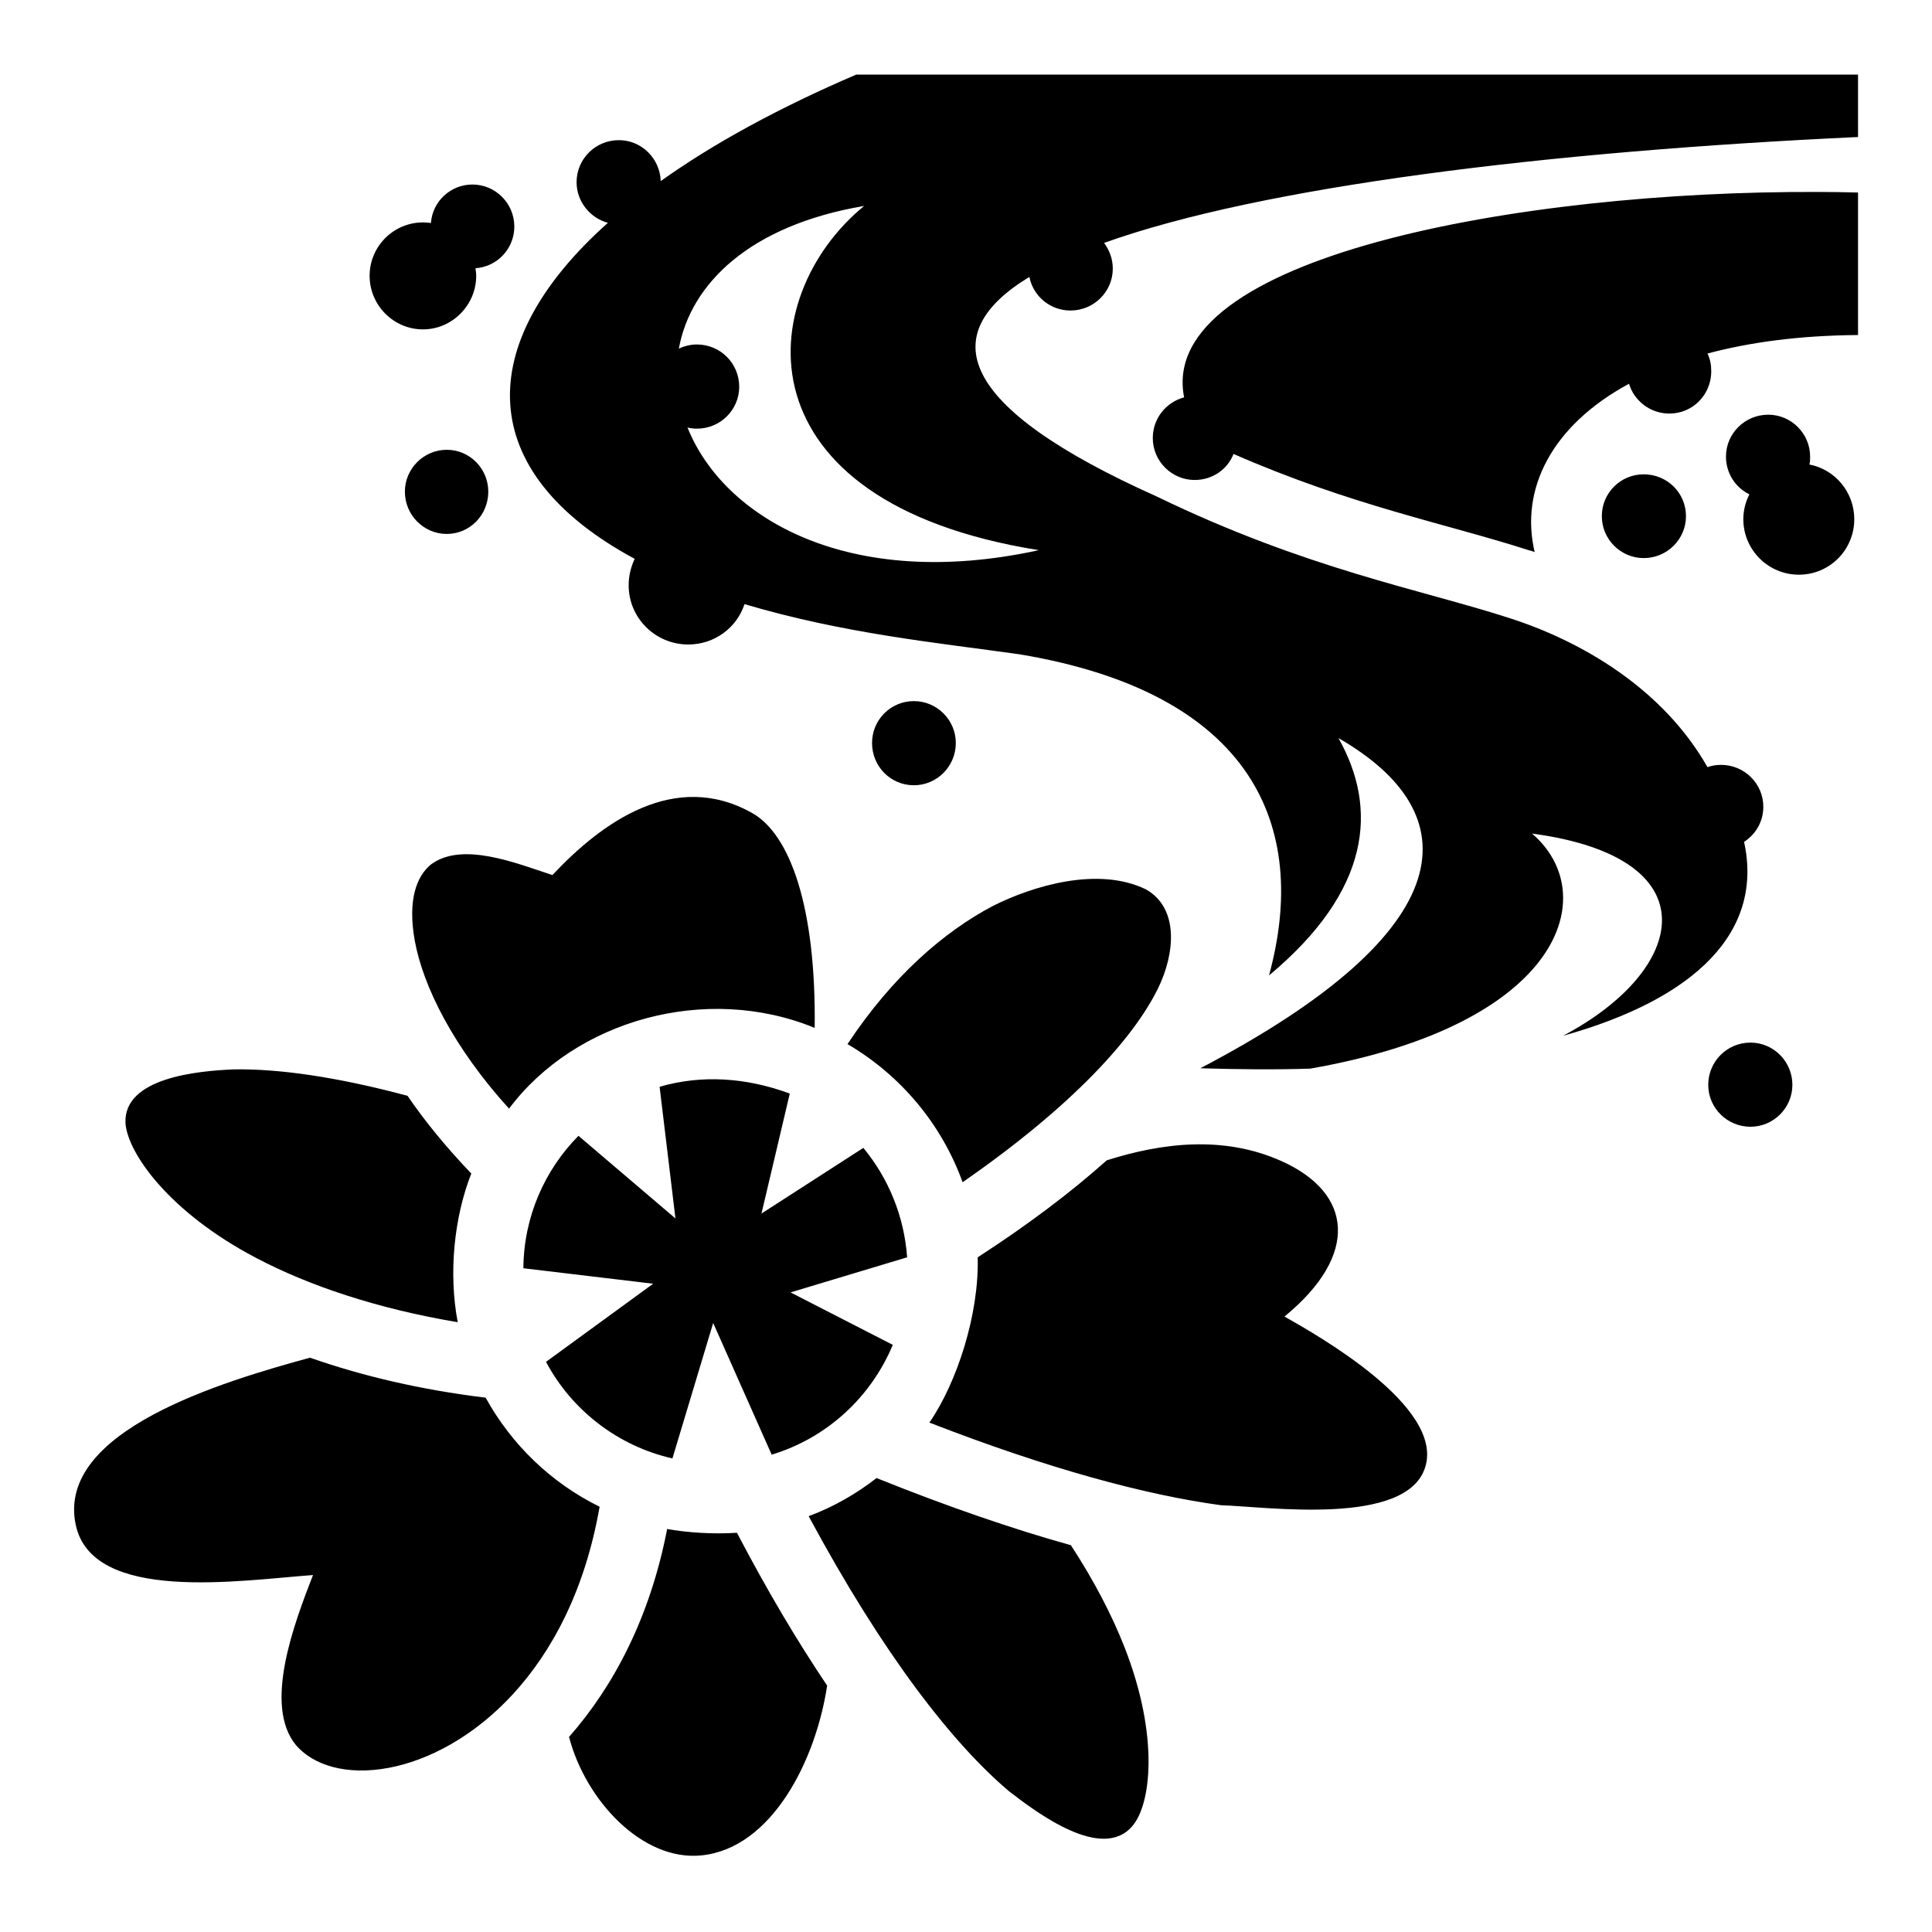
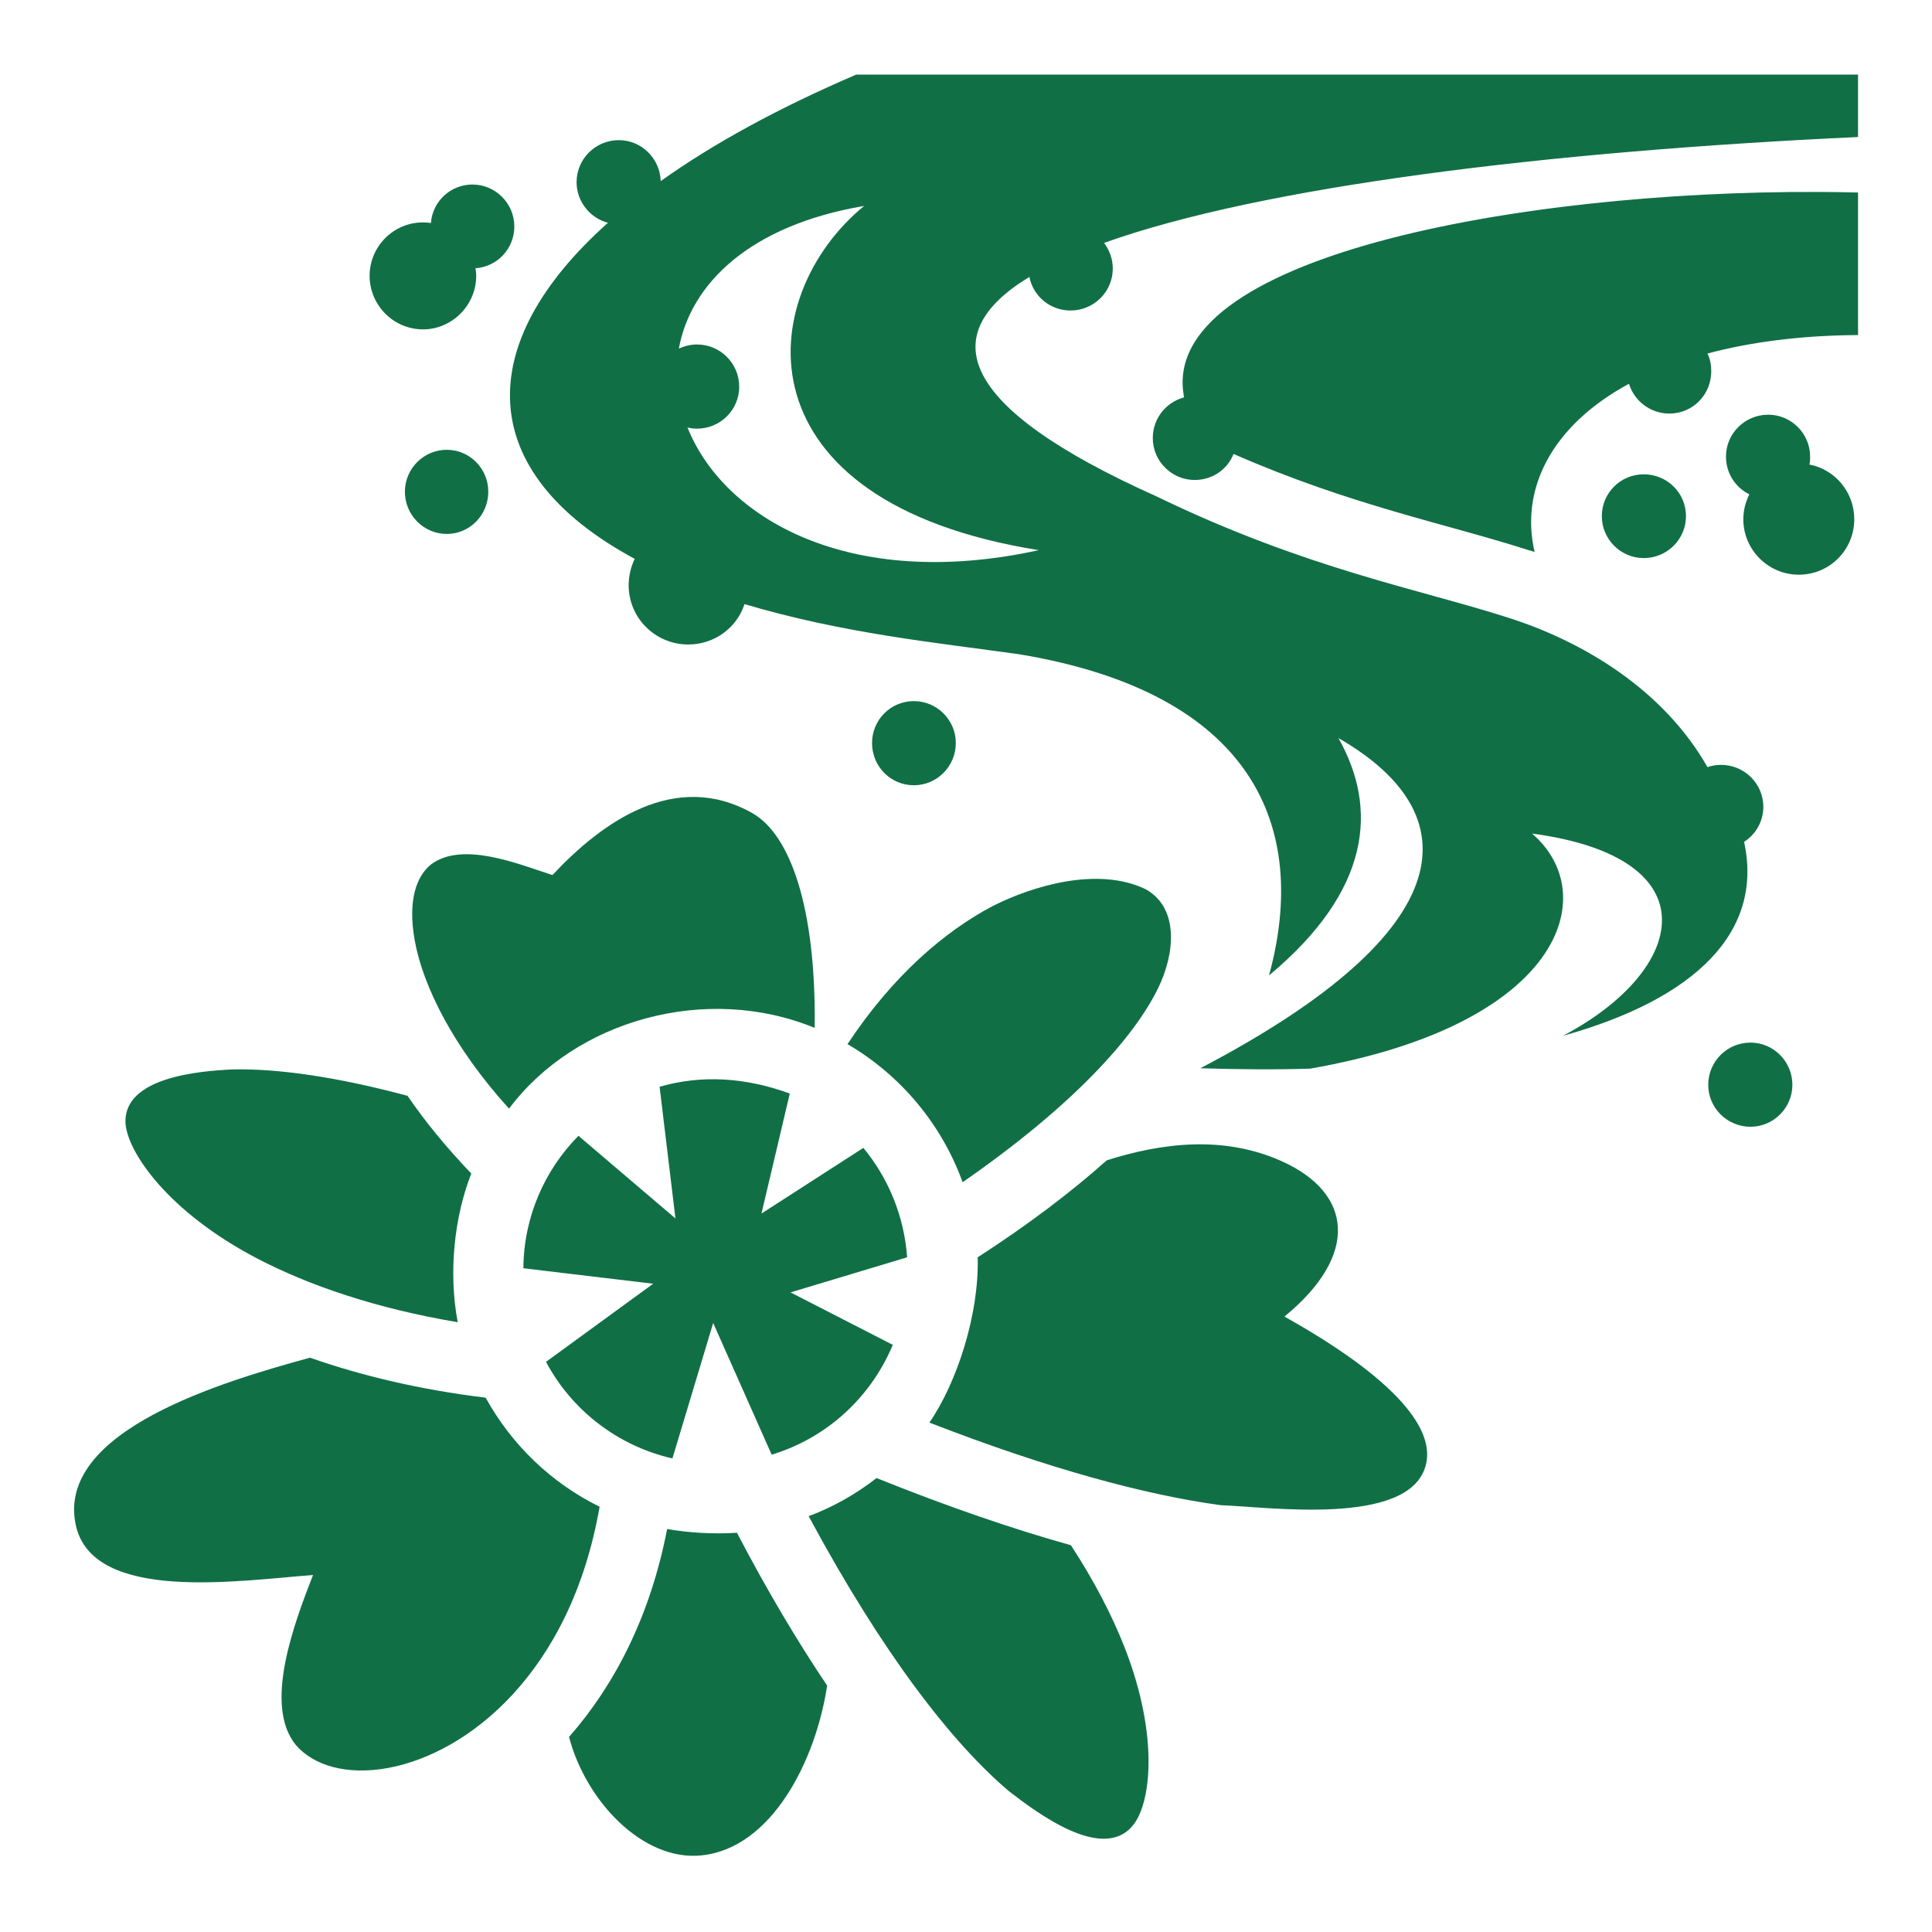
<svg xmlns="http://www.w3.org/2000/svg" width="1em" height="1em" viewBox="0 0 512 512">
-   <path fill="currentColor" d="M226.9 19.77c-20.6 8.84-38 18.37-51.8 28.22c-.2-6.01-5.1-10.85-11.1-10.85c-6.2 0-11.2 4.99-11.2 11.14c0 5.17 3.6 9.51 8.3 10.77c-36 32.14-35.4 66.15 7.1 89.05c-1 2.1-1.6 4.5-1.6 7c0 8.7 7.1 15.7 15.8 15.7c7 0 12.9-4.5 14.9-10.7c26.3 7.8 50.8 10.2 72.9 13.3c61.8 10.3 76.9 45.6 66.1 85.1c27.1-22.6 28.9-44.3 18.4-62.9c34.6 19.9 33.7 50.7-36.6 87.5c10.1.3 19.8.4 29.1.1c67-11.7 77.5-46.3 58.8-62.3c47.9 6.4 41.2 36.2 8.2 53.6c35.2-9.8 53.2-27.6 48-51.4c3.1-2 5.1-5.4 5.1-9.3c0-6.1-5-11.1-11.2-11.1c-1.3 0-2.5.2-3.6.6c-11.7-20.6-33.1-33.4-53.1-39.7c-23-7.4-53.4-12.9-92.8-32c-53.4-23.9-58.6-43.21-33.8-58.21c1 5.1 5.5 8.9 10.9 8.9c6.2 0 11.2-5 11.2-11.1c0-2.6-.9-4.9-2.3-6.82c41.7-14.93 117.3-24.23 199.8-28.06V19.77zM125.2 48.9c-5.8 0-10.6 4.49-11 10.2c-.7-.1-1.4-.16-2.1-.16c-7.8 0-14.15 6.35-14.15 14.15c0 7.8 6.35 14.2 14.15 14.2c7.7 0 14.1-6.4 14.1-14.2c0-.7-.1-1.3-.2-2c5.8-.4 10.3-5.2 10.3-11.05c0-6.16-5-11.14-11.1-11.14m356.7 1.97c-79.6-.35-175.4 17.32-168.1 54.43c-4.8 1.3-8.3 5.6-8.3 10.8c0 6.1 5 11.1 11.1 11.1c4.7 0 8.7-2.8 10.3-6.9c31.3 13.7 56.1 18.4 78.2 25.5c.5.1 1.1.3 1.6.5c-3.9-16.5 4.3-33.4 25-44.6c1.4 4.6 5.7 7.9 10.7 7.9c6.2 0 11.1-5 11.1-11.21c0-1.7-.3-3.3-1-4.7c11.2-3 24.5-4.8 39.9-4.9V51.02c-3.5-.1-7-.14-10.5-.15M229 54.58c-29.4 24.11-33.8 78.42 46.3 91.22c-50.3 11-83.5-8.5-93.1-32.5c.8.2 1.7.3 2.5.3c6.2 0 11.2-5 11.2-11.1c0-6.21-5-11.21-11.2-11.21c-1.7 0-3.3.4-4.8 1.1c3.1-17.1 18.7-32.67 49.1-37.81m239.6 55.32c-6.2 0-11.2 5-11.2 11.1c0 4.4 2.5 8.2 6.2 10c-1 2-1.6 4.2-1.6 6.6c0 8.1 6.6 14.7 14.7 14.7c8.2 0 14.7-6.6 14.7-14.7c0-7.2-5.1-13.2-11.9-14.5c.2-.6.2-1.3.2-2.1c0-6.1-5-11.1-11.1-11.1m-350.2 9.3c-6.1 0-11.1 5-11.1 11.1c0 6.2 5 11.2 11.1 11.2s11-5 11-11.2c0-6.1-4.9-11.1-11-11.1m317.2 6.5c-6.1 0-11.1 4.9-11.1 11.1c0 6.1 5 11.1 11.1 11.1c6.2 0 11.2-5 11.2-11.1c0-6.2-5-11.1-11.2-11.1m-193.4 60.1c-6.2 0-11.1 5-11.1 11.1c0 6.2 4.9 11.2 11.1 11.2c6.1 0 11.1-5 11.1-11.2c0-6.1-5-11.1-11.1-11.1m-95.8 46.1c-9.5-3.1-23.9-9-32.2-2.8c-3.8 3.1-6.2 9.4-4.3 20.1c2.2 12.2 10.3 28.4 25 44.6c17.6-23.5 52.3-33.2 81-21.4c.4-32-6.5-51.2-16.5-56.9c-20.5-11.6-39.9 2.4-53 16.4m116.7 8.2c-12.9 6.8-26.6 18.6-38.5 36.6c14 8.2 24.9 21.1 30.5 36.6c29.3-20.3 45.4-38.3 51.8-51.4c4.5-9.2 5.6-21.2-3.2-26.2c-12.7-6.2-30.1-.9-40.6 4.4m200.8 36.2c-6.2 0-11.2 5-11.2 11.2c0 6.1 5 11.1 11.2 11.1c6.1 0 11.1-5 11.1-11.1c0-6.2-5-11.2-11.1-11.2m-401.95 7.1c-9.59.4-29.21 2.2-28.7 14.2c.5 7.8 11.4 23.6 34.7 35.8c13.9 7.3 31.9 13.4 53.35 17c-2.5-13.2-.9-28 3.6-39.4c-6.5-6.8-12.2-13.7-16.9-20.6c-19.05-5.1-34.35-7.2-46.05-7M174.8 288l4.2 34.9l-25.7-21.9c-8.9 9-14.5 21.4-14.6 35.1l34.4 4.1l-28.4 20.7c6.8 12.8 19 22.3 33.5 25.6l10.8-35.9l15.5 34.9c14.6-4.4 26.3-15.2 32.1-29.1l-27.1-13.9l30.9-9.3c-.8-11-5-21-11.6-29l-27 17.4l7.5-31.8c-11.7-4.3-23.4-5-34.5-1.8m118.5 19.5c-9.3 8.3-20.6 16.9-34.2 25.7c.4 15.1-5.5 33.2-12.8 43.8c31.4 12.2 57.3 19.2 77.3 21.9c12.3.4 49.2 5.7 54.1-10.1c5-16-28.3-34.8-37.3-39.9c20-16.4 18-32.8-.8-41.2c-15.4-6.9-31.8-4.8-46.3-.2M82.15 359.8c-22.97 6.3-67.26 19.3-62.1 44.2c4.35 21 43.69 14.8 62.9 13.4c-4.97 12.8-13.25 34.5-4.5 45.1c4.6 5.3 13.3 8.1 24.55 6c20.9-3.9 48.2-25 55.9-69.2c-12.8-6.3-23.3-16.4-30.2-28.9c-17.3-2.1-32.85-5.8-46.55-10.6m150.15 31.9c-5.4 4.2-11.5 7.7-18 10.1c19.8 36.8 38.2 60.3 53.1 72.9c7.5 5.8 24.7 18.7 32.7 9.2c4.8-5.5 7.3-23.4-2.1-47.4c-3.3-8.4-8-17.5-14.2-27c-15.4-4.3-32.6-10.2-51.5-17.8m-55.5 13.5c-4.5 23.3-14.1 41.6-26 55.1c4.4 16.9 19.5 33 35.1 31.4c18.6-1.9 30.3-25.1 33.3-45c-7.8-11.6-15.8-25-23.9-40.5c-6.2.4-12.9 0-18.5-1" />
+   <path fill="#116f46" d="M226.9 19.77c-20.6 8.84-38 18.37-51.8 28.22c-.2-6.01-5.1-10.85-11.1-10.85c-6.2 0-11.2 4.99-11.2 11.14c0 5.17 3.6 9.51 8.3 10.77c-36 32.14-35.4 66.15 7.1 89.05c-1 2.1-1.6 4.5-1.6 7c0 8.7 7.1 15.7 15.8 15.7c7 0 12.9-4.5 14.9-10.7c26.3 7.8 50.8 10.2 72.9 13.3c61.8 10.3 76.9 45.6 66.1 85.1c27.1-22.6 28.9-44.3 18.4-62.9c34.6 19.9 33.7 50.7-36.6 87.5c10.1.3 19.8.4 29.1.1c67-11.7 77.5-46.3 58.8-62.3c47.9 6.4 41.2 36.2 8.2 53.6c35.2-9.8 53.2-27.6 48-51.4c3.1-2 5.1-5.4 5.1-9.3c0-6.1-5-11.1-11.2-11.1c-1.3 0-2.5.2-3.6.6c-11.7-20.6-33.1-33.4-53.1-39.7c-23-7.4-53.4-12.9-92.8-32c-53.4-23.9-58.6-43.21-33.8-58.21c1 5.1 5.5 8.9 10.9 8.9c6.2 0 11.2-5 11.2-11.1c0-2.6-.9-4.9-2.3-6.82c41.7-14.93 117.3-24.23 199.8-28.06V19.77zM125.2 48.9c-5.8 0-10.6 4.49-11 10.2c-.7-.1-1.4-.16-2.1-.16c-7.8 0-14.15 6.35-14.15 14.15c0 7.8 6.35 14.2 14.15 14.2c7.7 0 14.1-6.4 14.1-14.2c0-.7-.1-1.3-.2-2c5.8-.4 10.3-5.2 10.3-11.05c0-6.16-5-11.14-11.1-11.14m356.7 1.97c-79.6-.35-175.4 17.32-168.1 54.43c-4.8 1.3-8.3 5.6-8.3 10.8c0 6.1 5 11.1 11.1 11.1c4.7 0 8.7-2.8 10.3-6.9c31.3 13.7 56.1 18.4 78.2 25.5c.5.1 1.1.3 1.6.5c-3.9-16.5 4.3-33.4 25-44.6c1.4 4.6 5.7 7.9 10.7 7.9c6.2 0 11.1-5 11.1-11.21c0-1.7-.3-3.3-1-4.7c11.2-3 24.5-4.8 39.9-4.9V51.02c-3.5-.1-7-.14-10.5-.15M229 54.58c-29.4 24.11-33.8 78.42 46.3 91.22c-50.3 11-83.5-8.5-93.1-32.5c.8.2 1.7.3 2.5.3c6.2 0 11.2-5 11.2-11.1c0-6.21-5-11.21-11.2-11.21c-1.7 0-3.3.4-4.8 1.1c3.1-17.1 18.7-32.67 49.1-37.81m239.6 55.32c-6.2 0-11.2 5-11.2 11.1c0 4.4 2.5 8.2 6.2 10c-1 2-1.6 4.2-1.6 6.6c0 8.1 6.6 14.7 14.7 14.7c8.2 0 14.7-6.6 14.7-14.7c0-7.2-5.1-13.2-11.9-14.5c.2-.6.2-1.3.2-2.1c0-6.1-5-11.1-11.1-11.1m-350.2 9.3c-6.1 0-11.1 5-11.1 11.1c0 6.2 5 11.2 11.1 11.2s11-5 11-11.2c0-6.1-4.9-11.1-11-11.1m317.2 6.5c-6.1 0-11.1 4.9-11.1 11.1c0 6.1 5 11.1 11.1 11.1c6.2 0 11.2-5 11.2-11.1c0-6.2-5-11.1-11.2-11.1m-193.4 60.1c-6.2 0-11.1 5-11.1 11.1c0 6.2 4.9 11.2 11.1 11.2c6.1 0 11.1-5 11.1-11.2c0-6.1-5-11.1-11.1-11.1m-95.8 46.1c-9.5-3.1-23.9-9-32.2-2.8c-3.8 3.1-6.2 9.4-4.3 20.1c2.2 12.2 10.3 28.4 25 44.6c17.6-23.5 52.3-33.2 81-21.4c.4-32-6.5-51.2-16.5-56.9c-20.5-11.6-39.9 2.4-53 16.4m116.7 8.2c-12.9 6.8-26.6 18.6-38.5 36.6c14 8.2 24.9 21.1 30.5 36.6c29.3-20.3 45.4-38.3 51.8-51.4c4.5-9.2 5.6-21.2-3.2-26.2c-12.7-6.2-30.1-.9-40.6 4.4m200.8 36.2c-6.2 0-11.2 5-11.2 11.2c0 6.1 5 11.1 11.2 11.1c6.1 0 11.1-5 11.1-11.1c0-6.2-5-11.2-11.1-11.2m-401.95 7.1c-9.59.4-29.21 2.2-28.7 14.2c.5 7.8 11.4 23.6 34.7 35.8c13.9 7.3 31.9 13.4 53.35 17c-2.5-13.2-.9-28 3.6-39.4c-6.5-6.8-12.2-13.7-16.9-20.6c-19.05-5.1-34.35-7.2-46.05-7M174.8 288l4.2 34.9l-25.7-21.9c-8.9 9-14.5 21.4-14.6 35.1l34.4 4.1l-28.4 20.7c6.8 12.8 19 22.3 33.5 25.6l10.8-35.9l15.5 34.9c14.6-4.4 26.3-15.2 32.1-29.1l-27.1-13.9l30.9-9.3c-.8-11-5-21-11.6-29l-27 17.4l7.5-31.8c-11.7-4.3-23.4-5-34.5-1.8m118.5 19.5c-9.3 8.3-20.6 16.9-34.2 25.7c.4 15.1-5.5 33.2-12.8 43.8c31.4 12.2 57.3 19.2 77.3 21.9c12.3.4 49.2 5.7 54.1-10.1c5-16-28.3-34.8-37.3-39.9c20-16.4 18-32.8-.8-41.2c-15.4-6.9-31.8-4.8-46.3-.2M82.15 359.8c-22.97 6.3-67.26 19.3-62.1 44.2c4.35 21 43.69 14.8 62.9 13.4c-4.97 12.8-13.25 34.5-4.5 45.1c4.6 5.3 13.3 8.1 24.55 6c20.9-3.9 48.2-25 55.9-69.2c-12.8-6.3-23.3-16.4-30.2-28.9c-17.3-2.1-32.85-5.8-46.55-10.6m150.15 31.9c-5.4 4.2-11.5 7.7-18 10.1c19.8 36.8 38.2 60.3 53.1 72.9c7.5 5.8 24.7 18.7 32.7 9.2c4.8-5.5 7.3-23.4-2.1-47.4c-3.3-8.4-8-17.5-14.2-27c-15.4-4.3-32.6-10.2-51.5-17.8m-55.5 13.5c-4.5 23.3-14.1 41.6-26 55.1c4.4 16.9 19.5 33 35.1 31.4c18.6-1.9 30.3-25.1 33.3-45c-7.8-11.6-15.8-25-23.9-40.5c-6.2.4-12.9 0-18.5-1" />
</svg>
